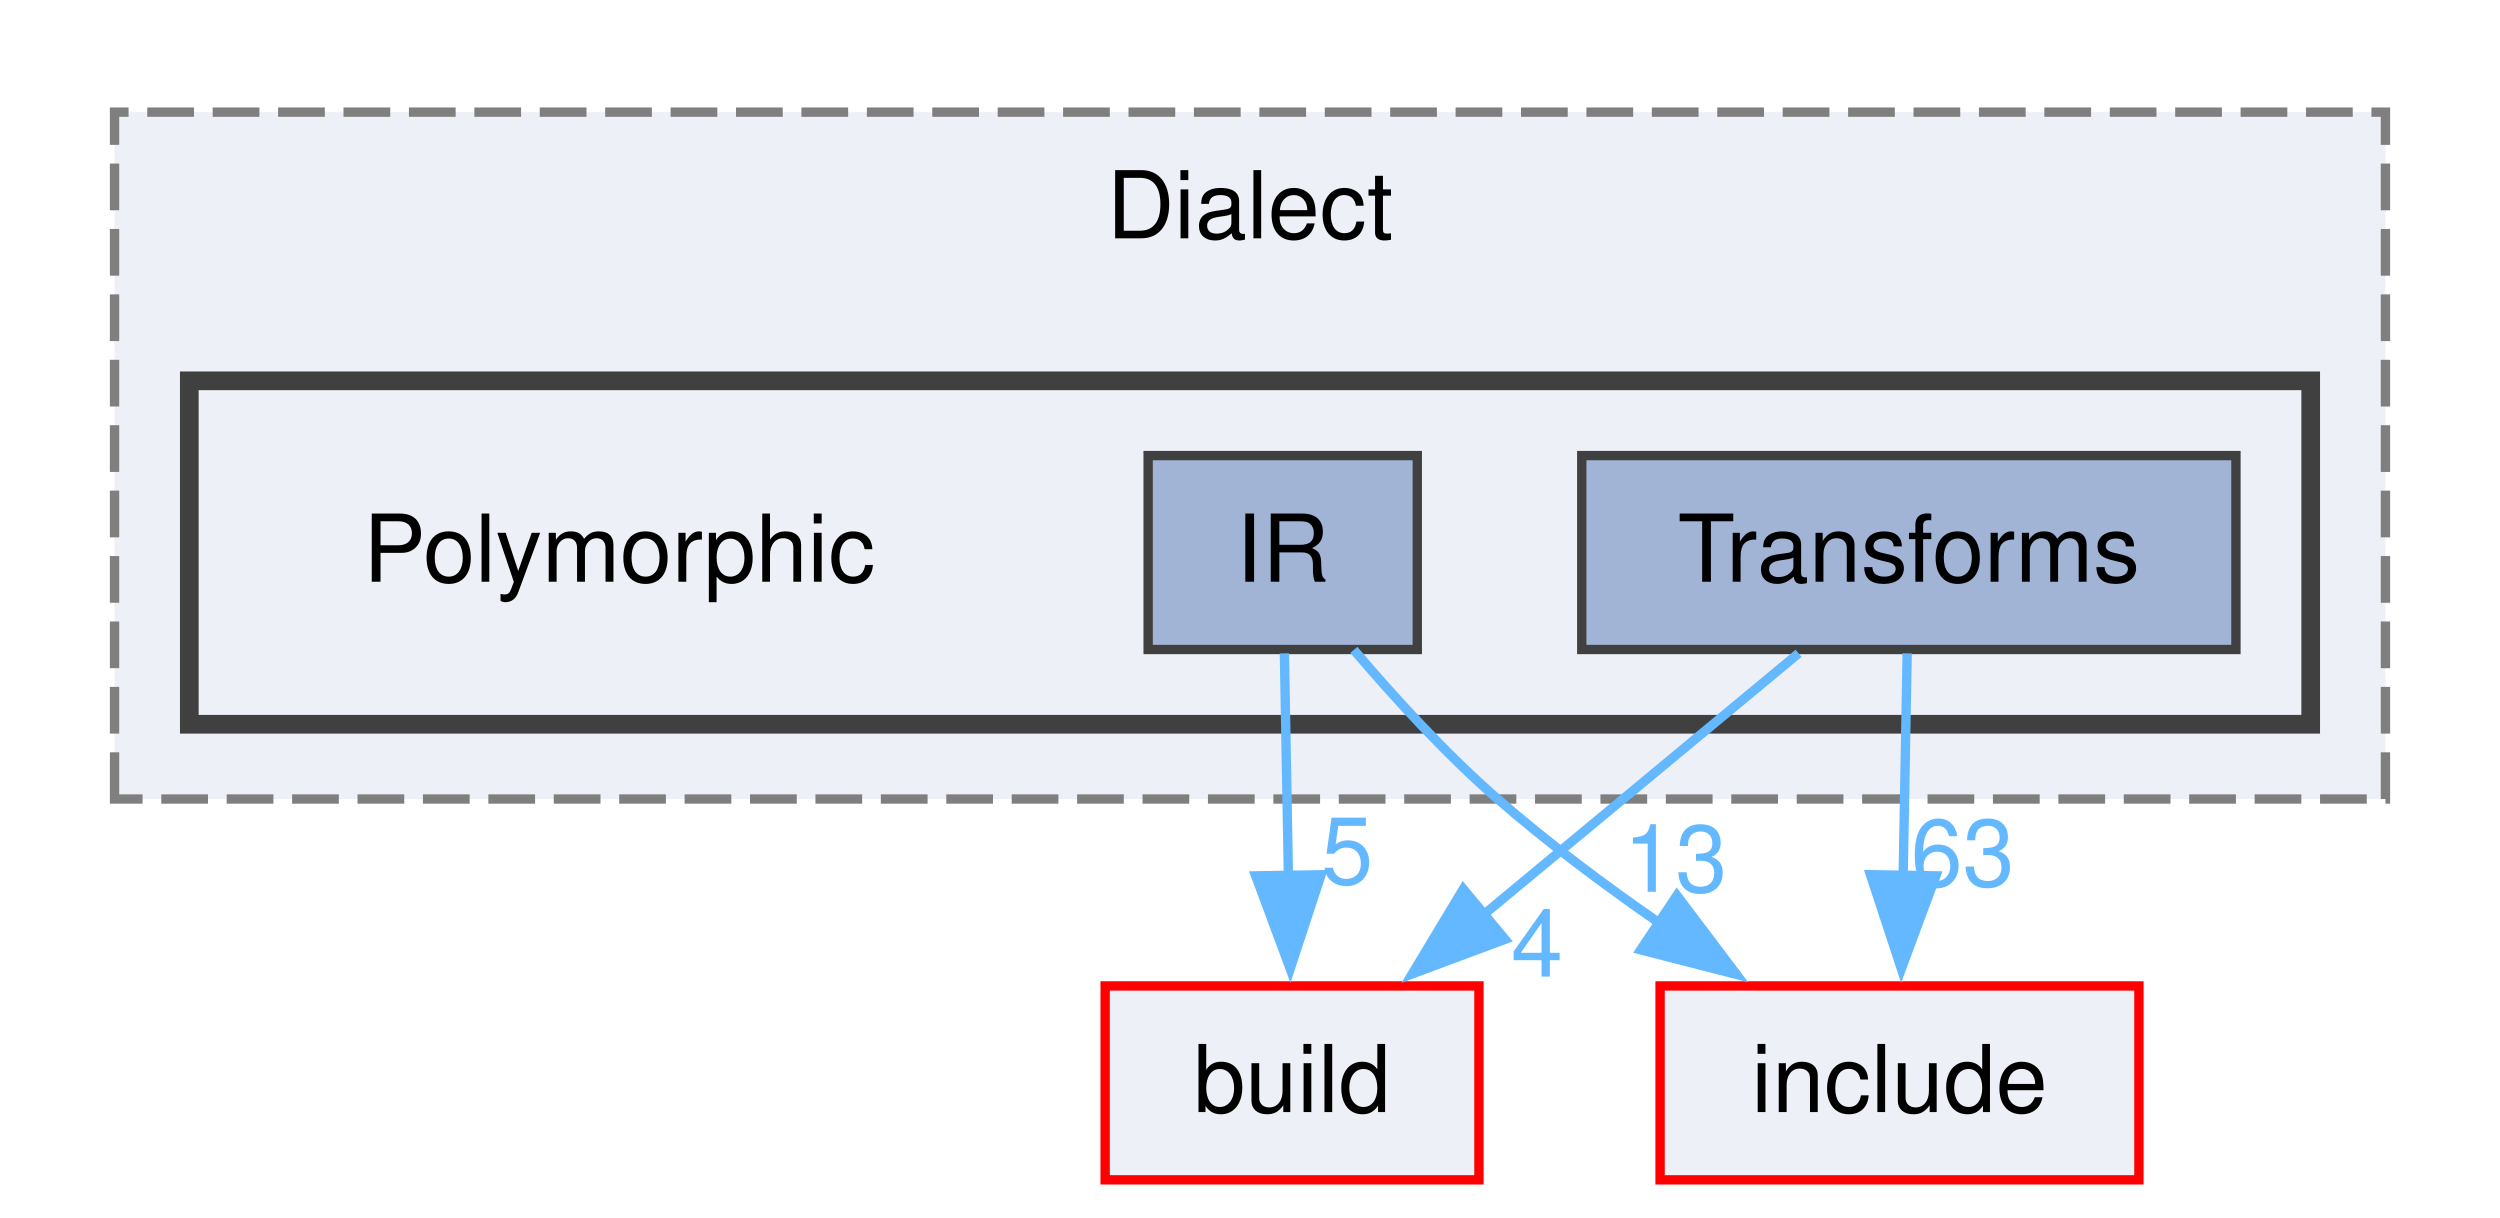
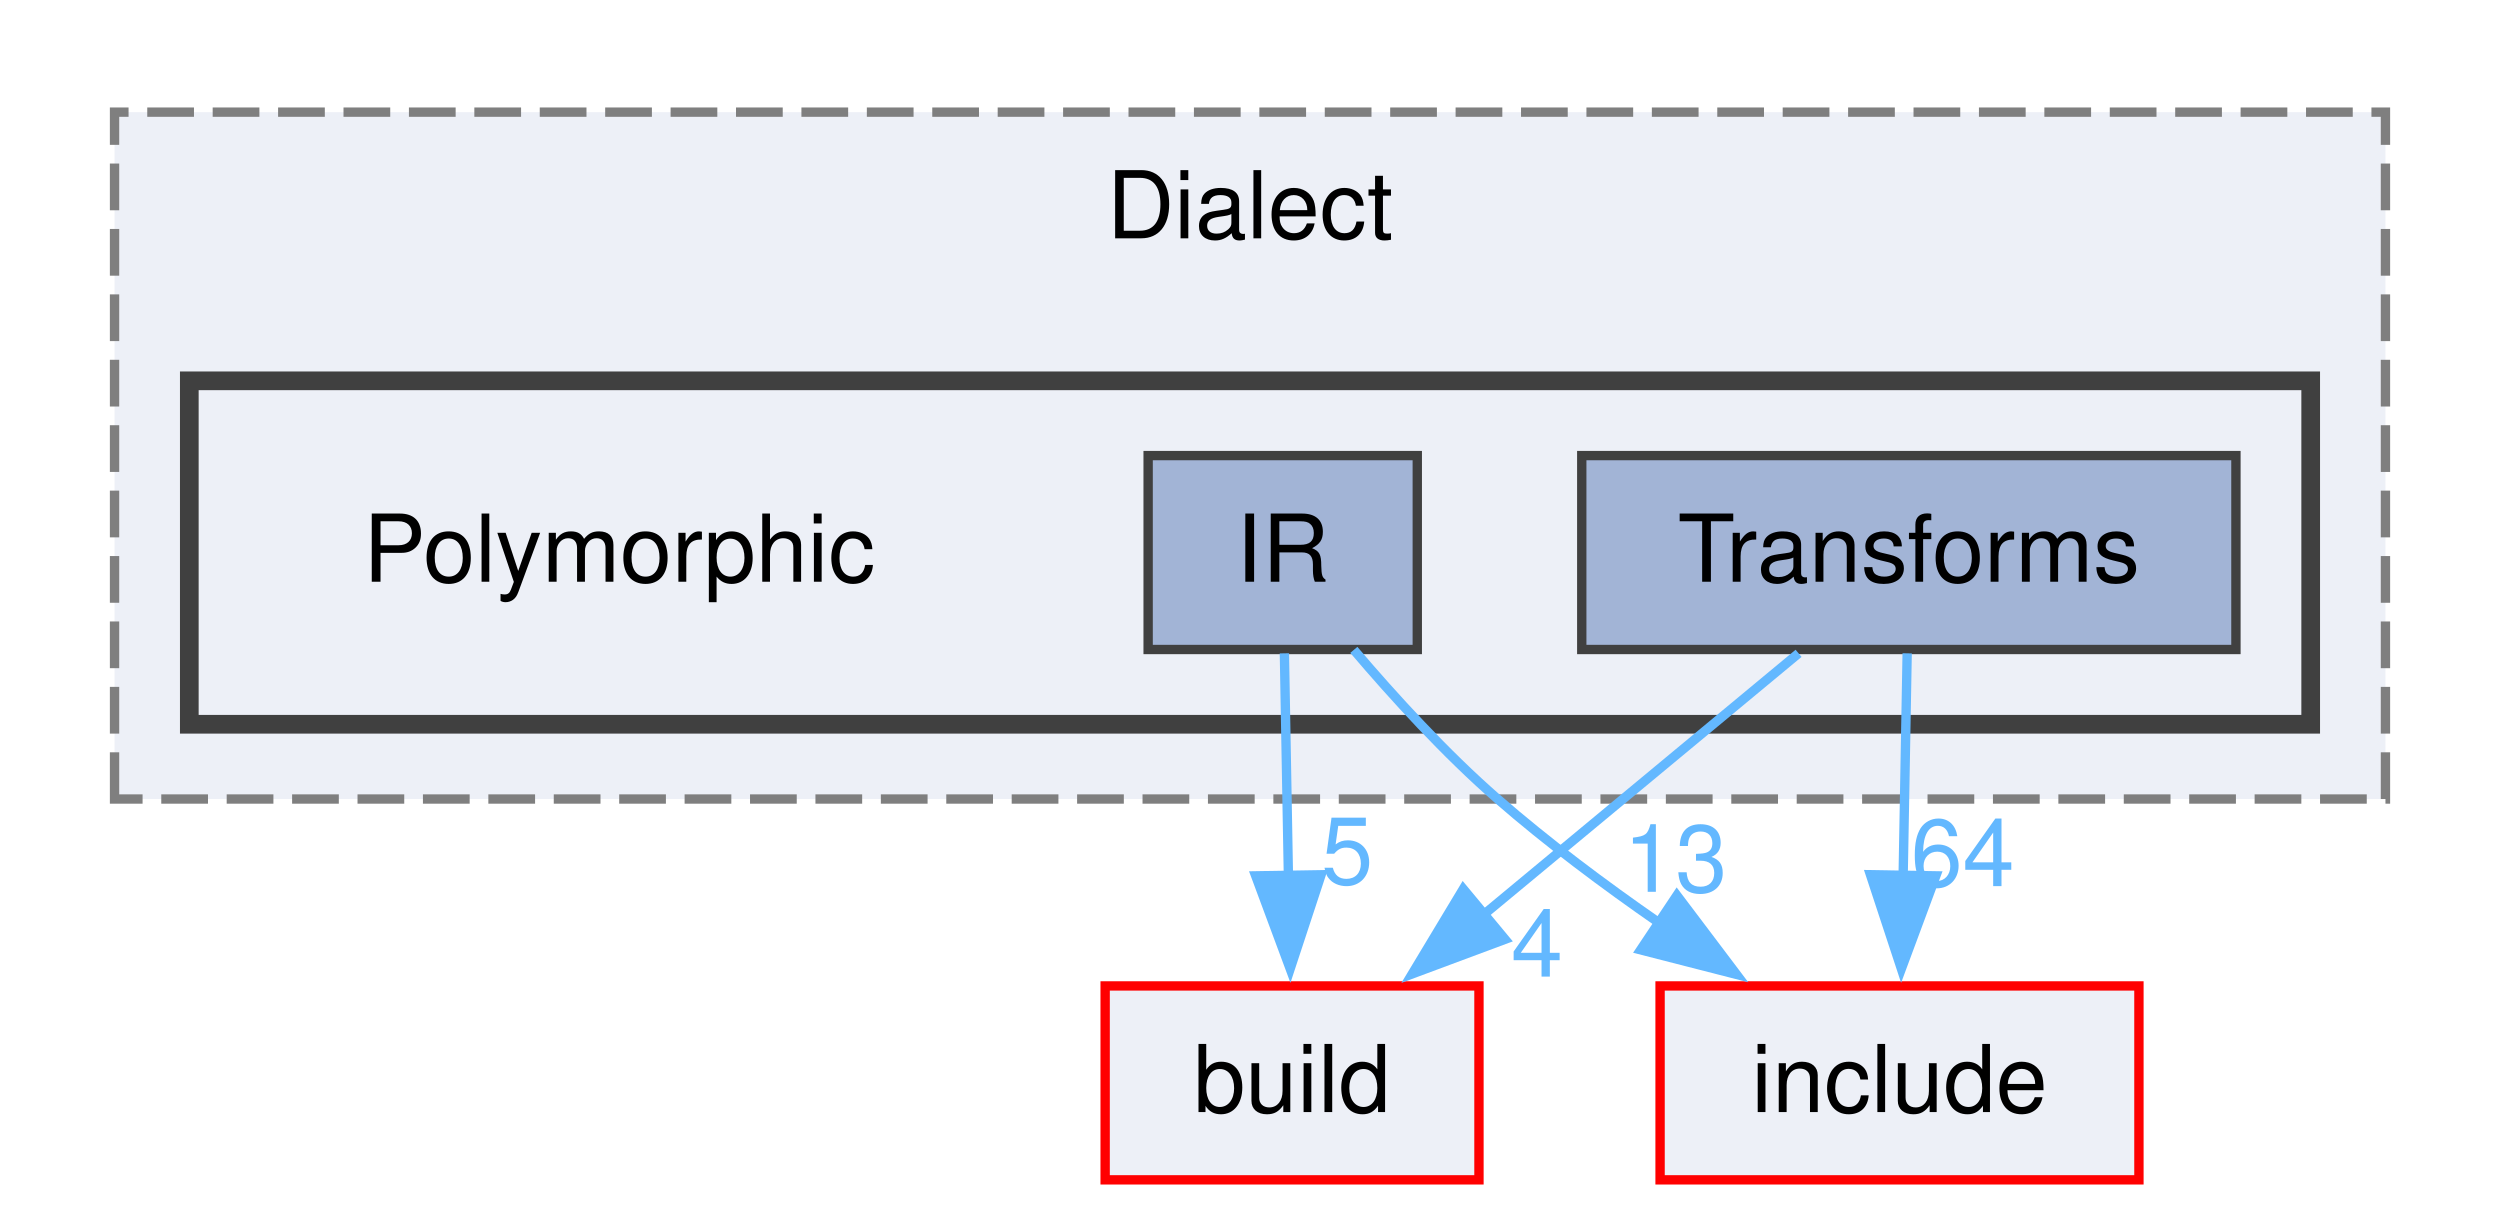
<svg xmlns="http://www.w3.org/2000/svg" xmlns:xlink="http://www.w3.org/1999/xlink" width="267pt" height="130pt" viewBox="0.00 0.00 267.00 130.25">
  <g id="graph0" class="graph" transform="scale(1 1) rotate(0) translate(4 126.25)">
    <g id="clust1" class="cluster">
      <g id="a_clust1">
        <a xlink:href="dir_1a25ec519b6c1121408b67cc33ce3f15.html" target="_top" xlink:title="Dialect">
          <polygon fill="#edf0f7" stroke="#7f7f7f" stroke-dasharray="5,2" points="8,-40.75 8,-114.25 251,-114.25 251,-40.75 8,-40.75" />
          <text text-anchor="middle" x="129.5" y="-100.75" font-family="Helvetica,sans-Serif" font-size="10.00">Dialect</text>
        </a>
      </g>
    </g>
    <g id="clust2" class="cluster">
      <g id="a_clust2">
        <a xlink:href="dir_85c338a369c289f6d40b1416a55396c6.html" target="_top">
          <polygon fill="#edf0f7" stroke="#404040" stroke-width="2" points="16,-48.75 16,-85.5 243,-85.5 243,-48.75 16,-48.75" />
        </a>
      </g>
    </g>
    <g id="node1" class="node">
      <text text-anchor="middle" x="62" y="-64" font-family="Helvetica,sans-Serif" font-size="10.00">Polymorphic</text>
    </g>
    <g id="node2" class="node">
      <g id="a_node2">
        <a xlink:href="dir_e0c8ca7768f72850137af2d53bd2396e.html" target="_top" xlink:title="IR">
          <polygon fill="#a2b4d6" stroke="#404040" points="147.4,-77.5 118.6,-77.5 118.6,-56.75 147.4,-56.75 147.4,-77.5" />
          <text text-anchor="middle" x="133" y="-64" font-family="Helvetica,sans-Serif" font-size="10.00">IR</text>
        </a>
      </g>
    </g>
    <g id="node4" class="node">
      <g id="a_node4">
        <a xlink:href="dir_4fef79e7177ba769987a8da36c892c5f.html" target="_top" xlink:title="build">
          <polygon fill="#edf0f7" stroke="red" points="154,-20.75 114,-20.75 114,0 154,0 154,-20.75" />
          <text text-anchor="middle" x="134" y="-7.25" font-family="Helvetica,sans-Serif" font-size="10.00">build</text>
        </a>
      </g>
    </g>
    <g id="edge1" class="edge">
      <g id="a_edge1">
        <a xlink:href="dir_000084_000010.html" target="_top">
          <path fill="none" stroke="#63b8ff" d="M133.18,-56.34C133.3,-49.72 133.46,-40.72 133.61,-32.52" />
          <polygon fill="#63b8ff" stroke="#63b8ff" points="137.11,-32.65 133.8,-22.59 130.11,-32.53 137.11,-32.65" />
        </a>
      </g>
      <g id="a_edge1-headlabel">
        <a xlink:href="dir_000084_000010.html" target="_top" xlink:title="5">
          <text text-anchor="middle" x="139.91" y="-31.66" font-family="Helvetica,sans-Serif" font-size="10.00" fill="#63b8ff">5</text>
        </a>
      </g>
    </g>
    <g id="node5" class="node">
      <g id="a_node5">
        <a xlink:href="dir_d44c64559bbebec7f509842c48db8b23.html" target="_top" xlink:title="include">
          <polygon fill="#edf0f7" stroke="red" points="224.62,-20.75 173.38,-20.75 173.38,0 224.62,0 224.62,-20.75" />
          <text text-anchor="middle" x="199" y="-7.25" font-family="Helvetica,sans-Serif" font-size="10.00">include</text>
        </a>
      </g>
    </g>
    <g id="edge2" class="edge">
      <g id="a_edge2">
        <a xlink:href="dir_000084_000040.html" target="_top">
          <path fill="none" stroke="#63b8ff" d="M140.61,-56.71C144.87,-51.7 150.44,-45.59 156,-40.75 161.33,-36.11 167.41,-31.56 173.29,-27.49" />
          <polygon fill="#63b8ff" stroke="#63b8ff" points="175.18,-30.43 181.56,-21.98 171.3,-24.61 175.18,-30.43" />
        </a>
      </g>
      <g id="a_edge2-headlabel">
        <a xlink:href="dir_000084_000040.html" target="_top" xlink:title="13">
          <text text-anchor="middle" x="175.02" y="-30.82" font-family="Helvetica,sans-Serif" font-size="10.00" fill="#63b8ff">13</text>
        </a>
      </g>
    </g>
    <g id="node3" class="node">
      <g id="a_node3">
        <a xlink:href="dir_d67cdf70054398cbe8b5ca2496827513.html" target="_top" xlink:title="Transforms">
          <polygon fill="#a2b4d6" stroke="#404040" points="235,-77.5 165,-77.5 165,-56.75 235,-56.75 235,-77.5" />
          <text text-anchor="middle" x="200" y="-64" font-family="Helvetica,sans-Serif" font-size="10.00">Transforms</text>
        </a>
      </g>
    </g>
    <g id="edge3" class="edge">
      <g id="a_edge3">
        <a xlink:href="dir_000142_000010.html" target="_top">
          <path fill="none" stroke="#63b8ff" d="M188.2,-56.34C178.82,-48.55 165.46,-37.47 154.36,-28.26" />
          <polygon fill="#63b8ff" stroke="#63b8ff" points="156.79,-25.74 146.86,-22.04 152.32,-31.12 156.79,-25.74" />
        </a>
      </g>
      <g id="a_edge3-headlabel">
        <a xlink:href="dir_000142_000010.html" target="_top" xlink:title="4">
          <text text-anchor="middle" x="160.21" y="-21.75" font-family="Helvetica,sans-Serif" font-size="10.00" fill="#63b8ff">4</text>
        </a>
      </g>
    </g>
    <g id="edge4" class="edge">
      <g id="a_edge4">
        <a xlink:href="dir_000142_000040.html" target="_top">
          <path fill="none" stroke="#63b8ff" d="M199.82,-56.34C199.7,-49.72 199.54,-40.72 199.39,-32.52" />
          <polygon fill="#63b8ff" stroke="#63b8ff" points="202.89,-32.53 199.2,-22.59 195.89,-32.65 202.89,-32.53" />
        </a>
      </g>
      <g id="a_edge4-headlabel">
-         <a xlink:href="dir_000142_000040.html" target="_top" xlink:title="63">
-           <text text-anchor="middle" x="205.76" y="-31.43" font-family="Helvetica,sans-Serif" font-size="10.00" fill="#63b8ff">63</text>
+         <a xlink:href="dir_000142_000040.html" target="_top" xlink:title="64">
+           <text text-anchor="middle" x="205.76" y="-31.43" font-family="Helvetica,sans-Serif" font-size="10.00" fill="#63b8ff">64</text>
        </a>
      </g>
    </g>
  </g>
</svg>
